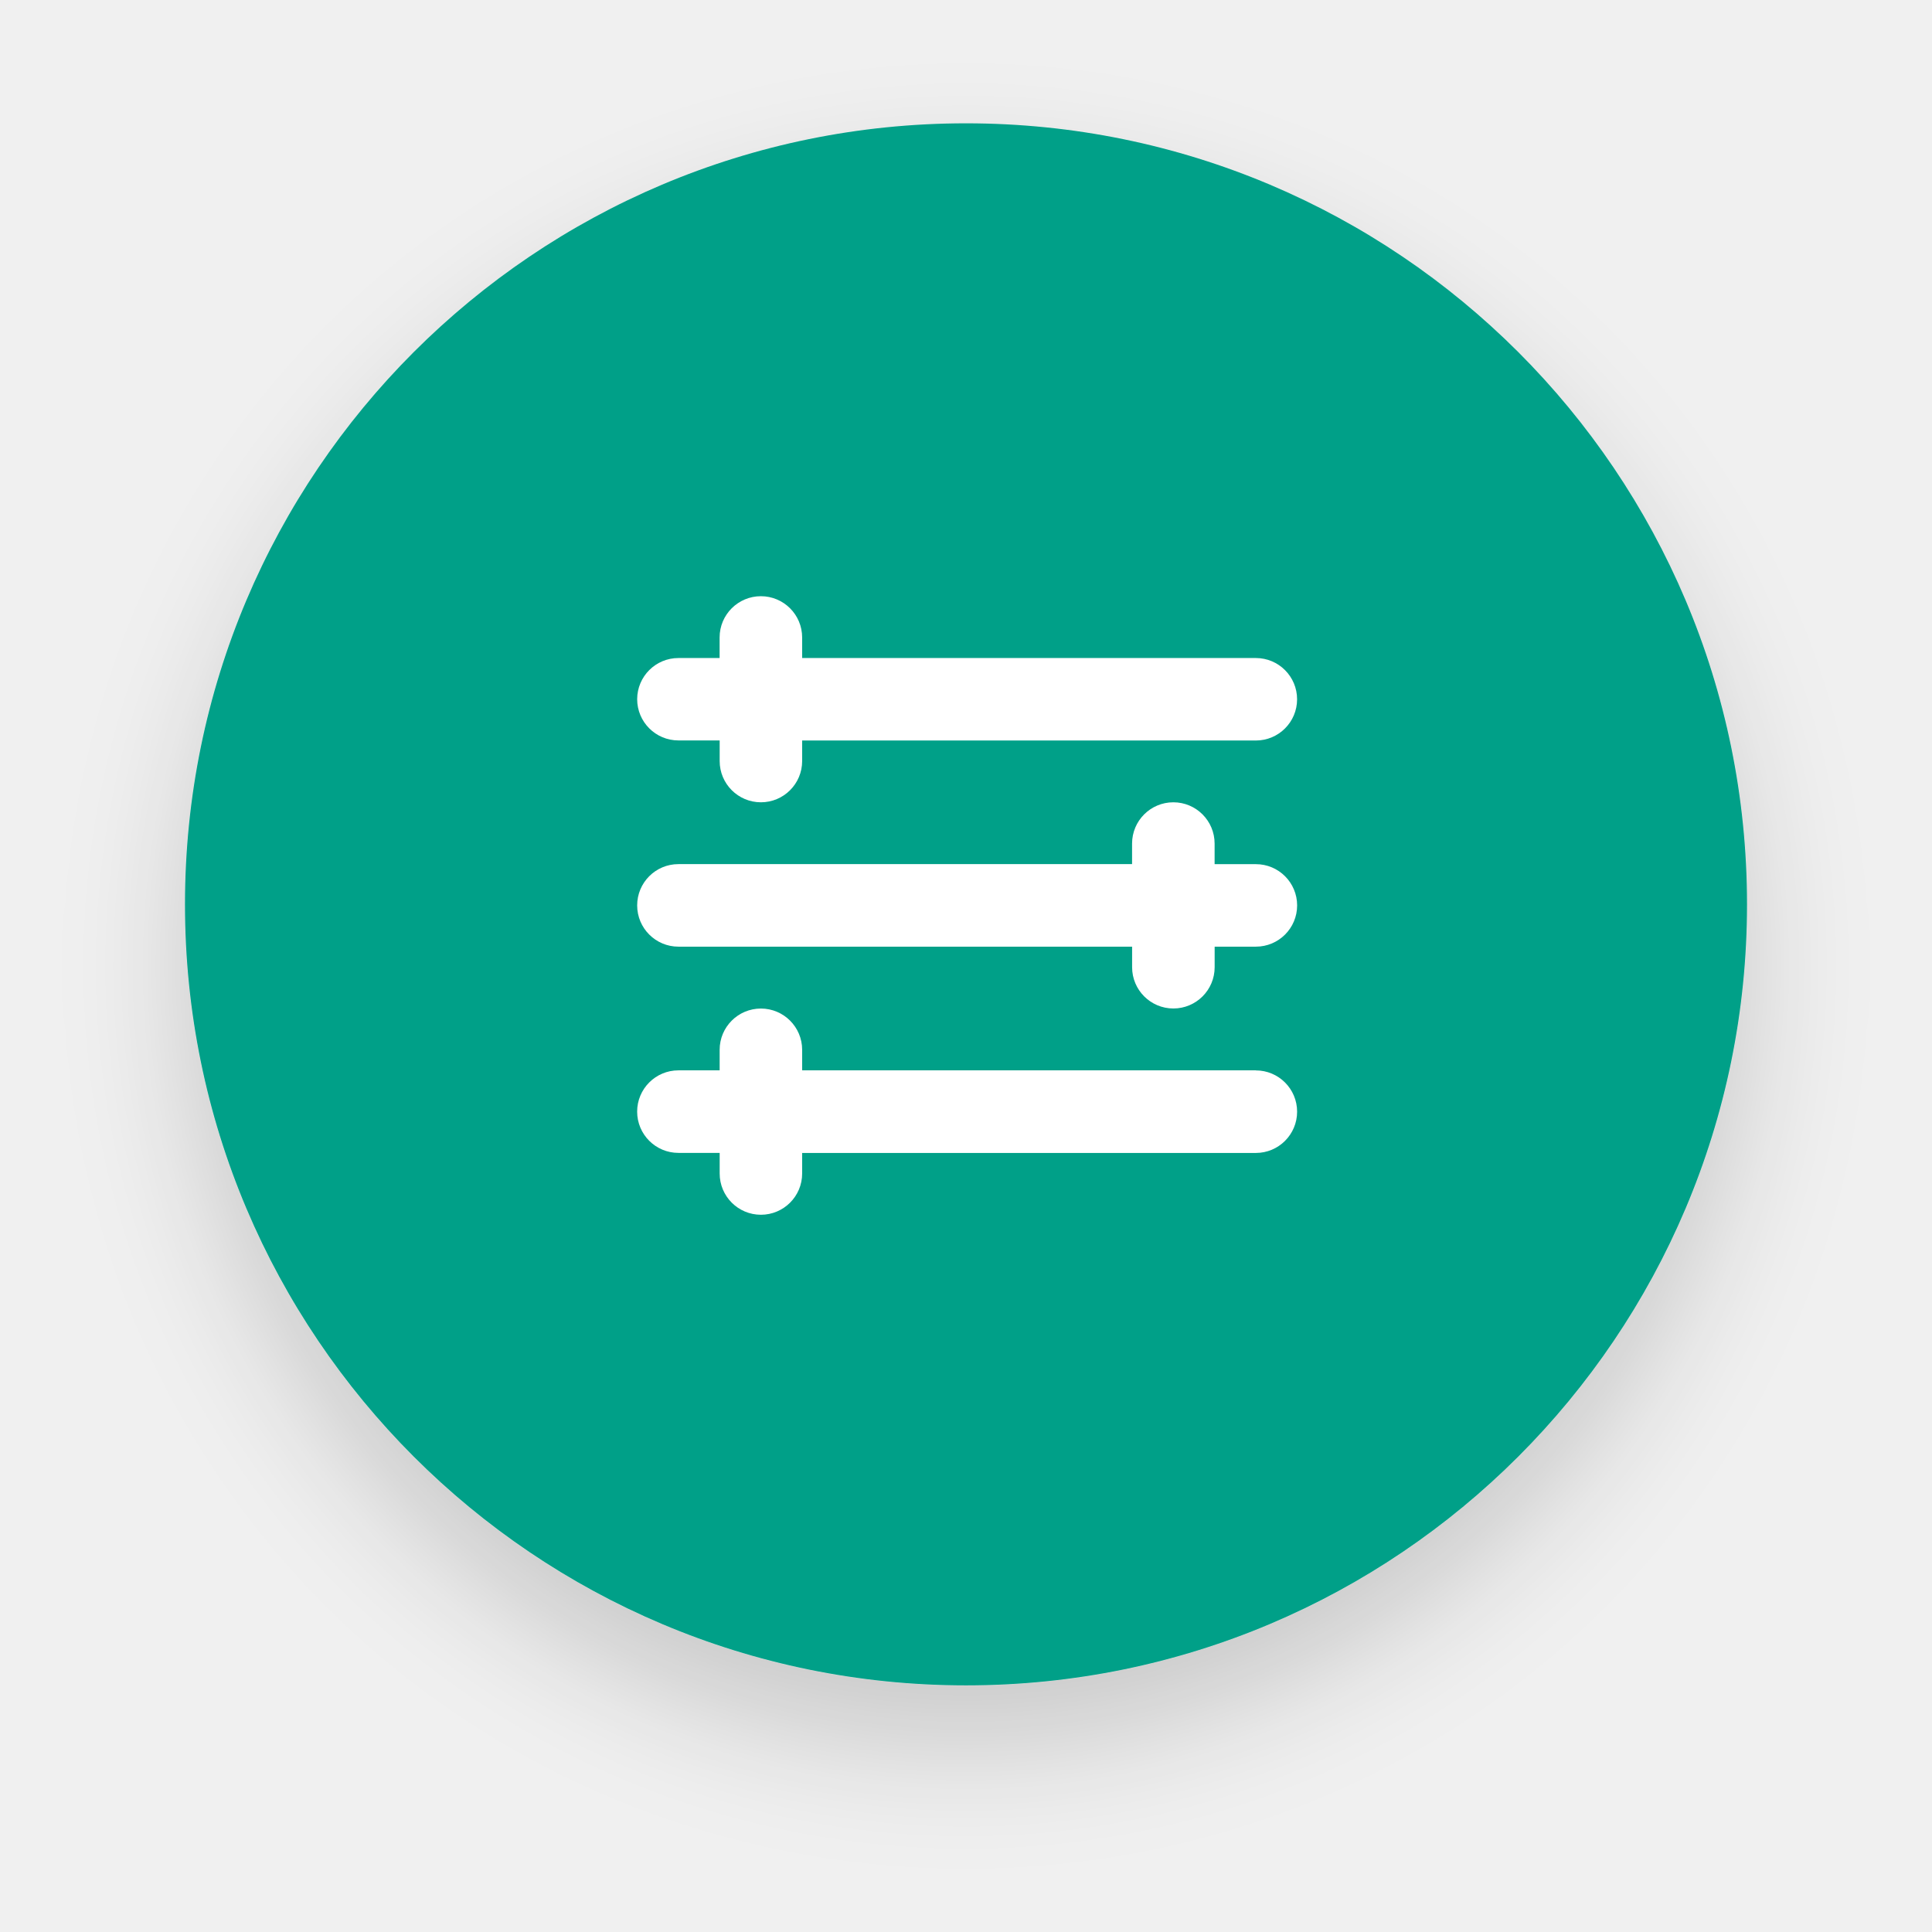
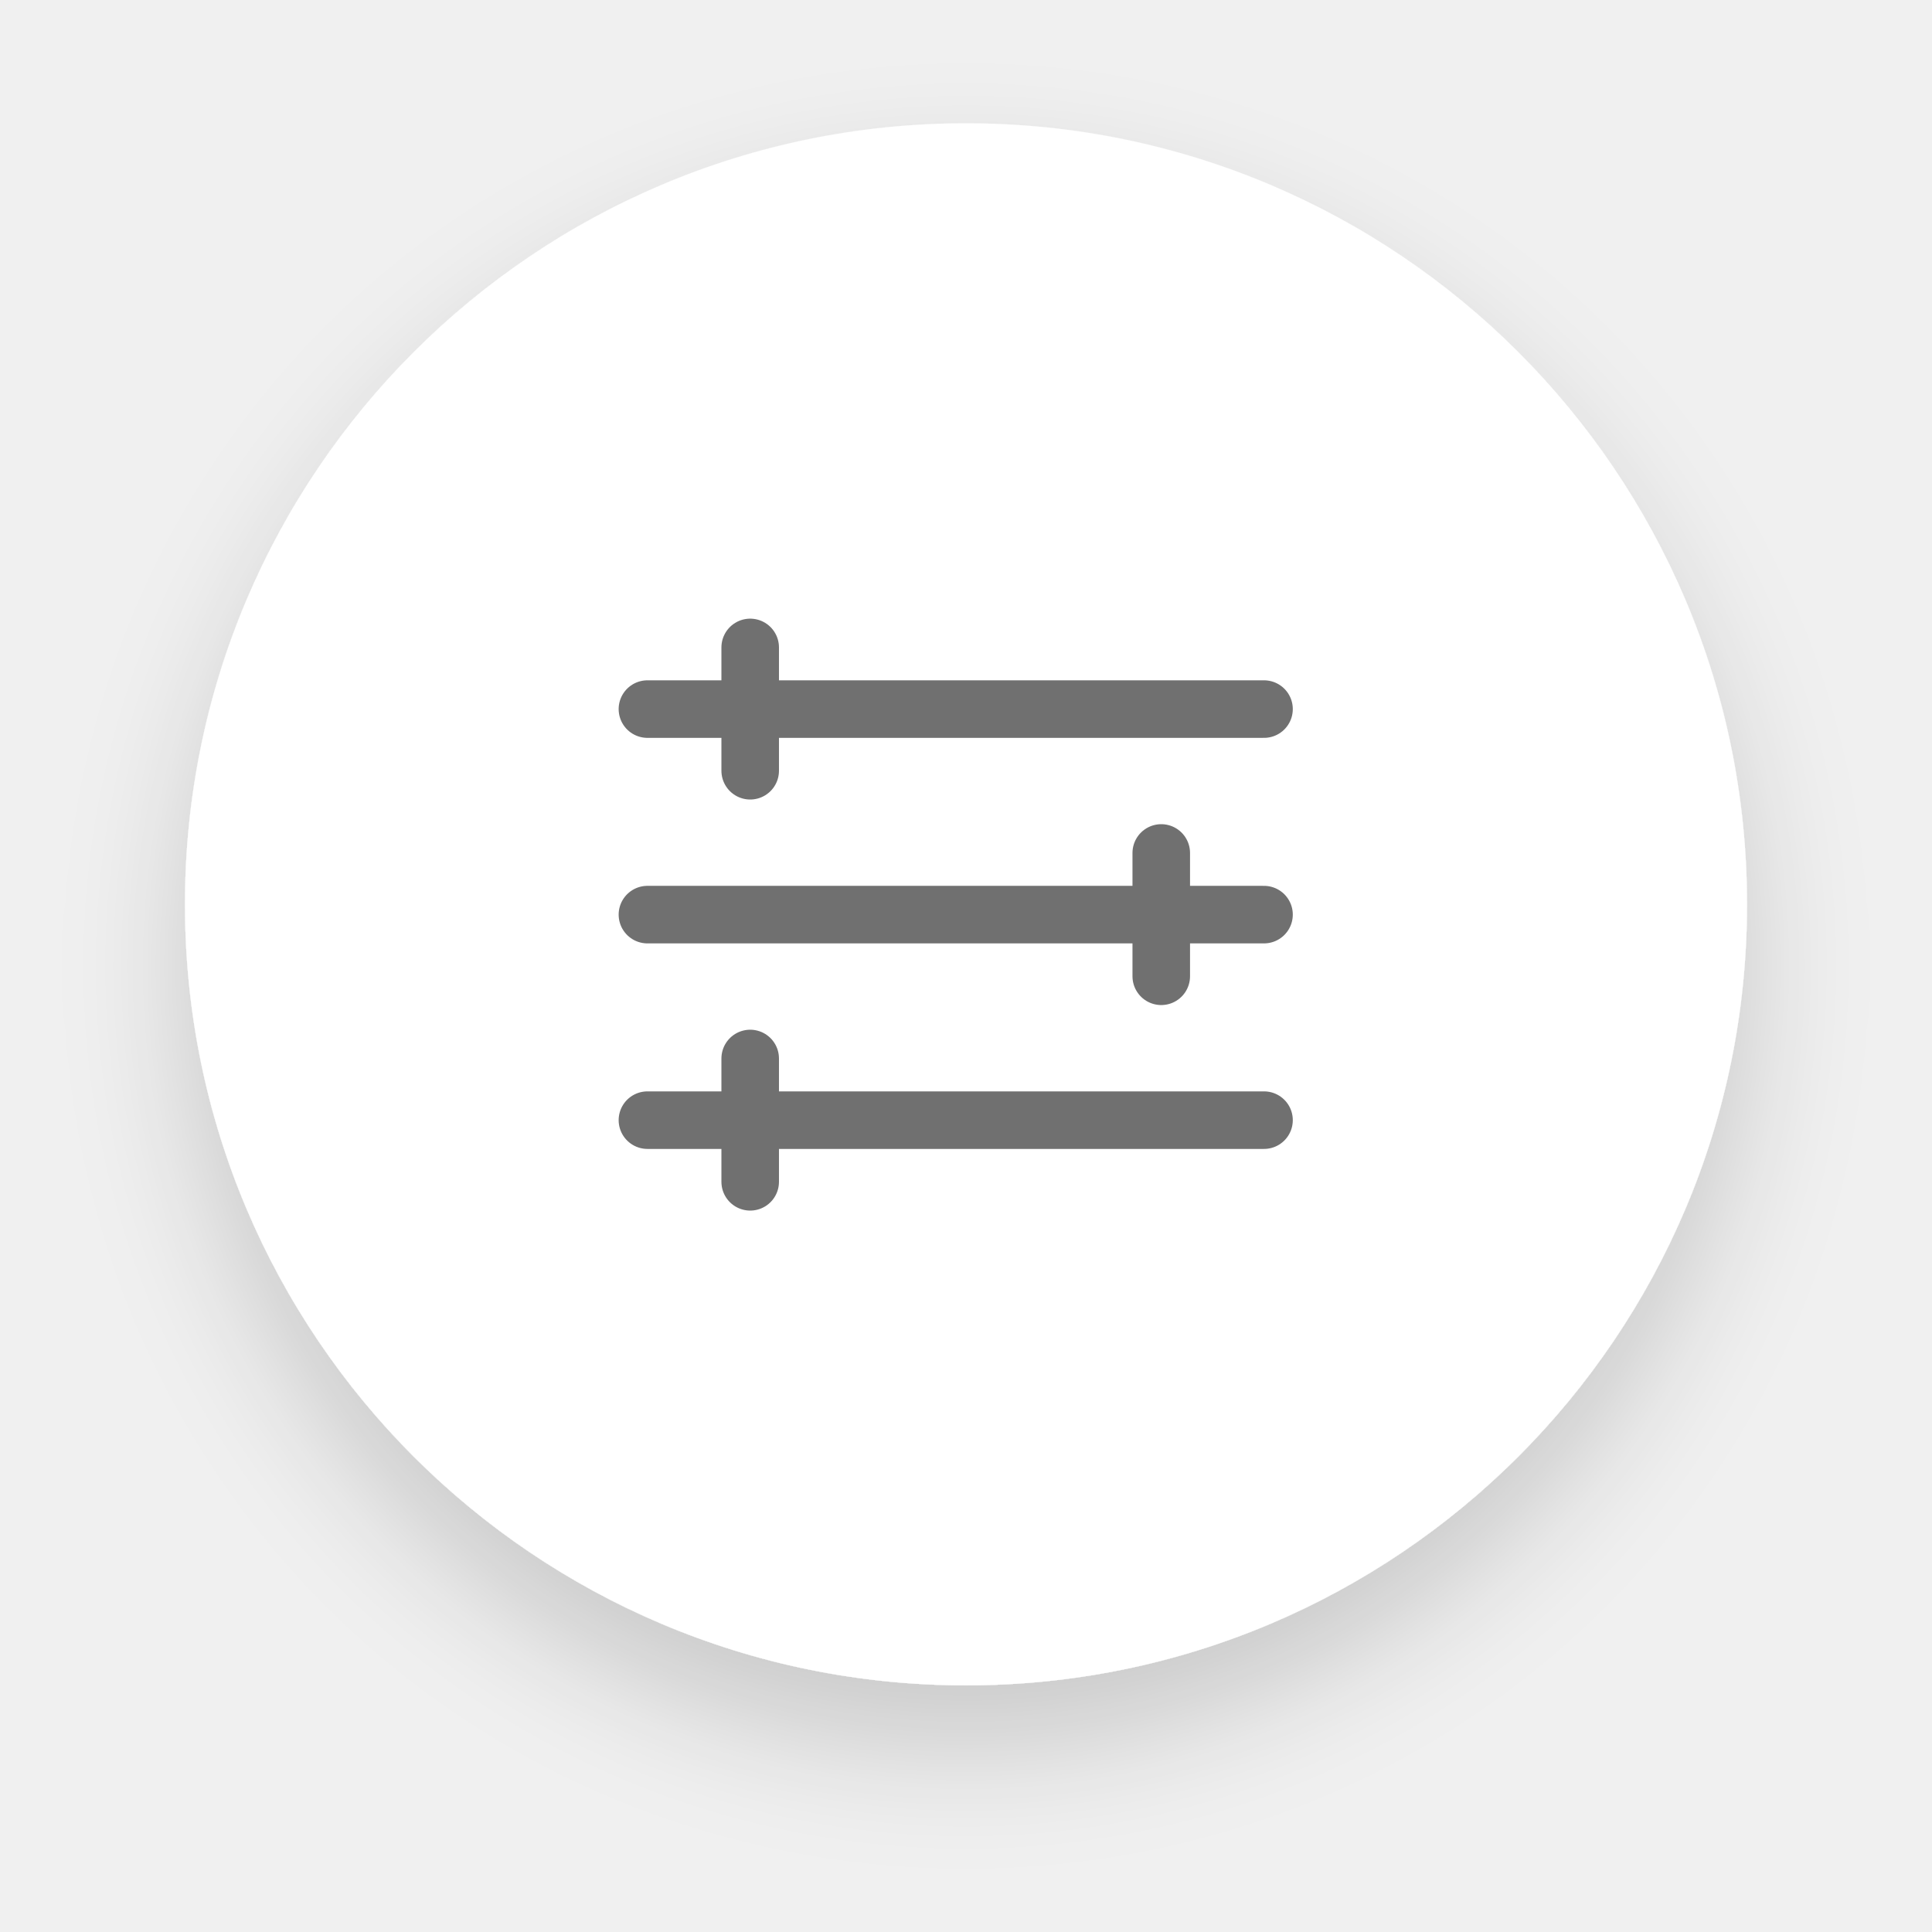
<svg xmlns="http://www.w3.org/2000/svg" width="94" height="94" viewBox="0 0 94 94">
  <defs>
-     <style>.a{fill:#fff;}.b{fill:none;}.c{clip-path:url(#a);}.d{fill:#00a088;}.e{clip-path:url(#d);}.f{clip-path:url(#e);}.g{filter:url(#b);}</style>
-     <clipPath id="a">
-       <rect class="b" width="94" height="94" />
-     </clipPath>
-     <filter id="b" x="0" y="0" width="94" height="94" filterUnits="userSpaceOnUse">
+     <style>.a{fill:#fff;}.b{fill:none;stroke:#707070;stroke-linecap:round;stroke-width:2.8px;}.c{filter:url(#a);}</style>
+     <filter id="a" x="0" y="0" width="94" height="94" filterUnits="userSpaceOnUse">
      <feOffset dy="3" input="SourceAlpha" />
-       <feGaussianBlur stdDeviation="3" result="c" />
+       <feGaussianBlur stdDeviation="3" result="b" />
      <feFlood flood-opacity="0.161" />
-       <feComposite operator="in" in2="c" />
+       <feComposite operator="in" in2="b" />
      <feComposite in="SourceGraphic" />
    </filter>
-     <clipPath id="d">
-       <path class="a" d="M2.451-30.31H4.458v1h0A2.007,2.007,0,0,0,6.464-27.3a2.007,2.007,0,0,0,2.007-2.006v-1H30.545a2.007,2.007,0,0,0,2.007-2.006,2.007,2.007,0,0,0-2.006-2.007H8.471v-1h0a2.008,2.008,0,0,0-2.008-2.008,2.008,2.008,0,0,0-2.008,2.008v1h-2A2.007,2.007,0,0,0,.444-32.317,2.007,2.007,0,0,0,2.45-30.31h0ZM30.545-14.258H8.471v-1h0a2.007,2.007,0,0,0-2.007-2.007,2.007,2.007,0,0,0-2.007,2.007h0v1H2.451A2.008,2.008,0,0,0,.443-12.25a2.008,2.008,0,0,0,2.008,2.008H4.458v1h0A2.007,2.007,0,0,0,6.464-7.232,2.007,2.007,0,0,0,8.471-9.239h0v-1H30.545a2.008,2.008,0,0,0,2.008-2.008,2.008,2.008,0,0,0-2.008-2.008Zm0-10.032H28.539v-1h0A2.008,2.008,0,0,0,26.531-27.3a2.008,2.008,0,0,0-2.008,2.008v1H2.451A2.007,2.007,0,0,0,.444-22.283a2.007,2.007,0,0,0,2.007,2.007H24.525v1h0a2.008,2.008,0,0,0,2.008,2.008,2.008,2.008,0,0,0,2.008-2.008v-1h2.007a2.007,2.007,0,0,0,2.006-2.008,2.007,2.007,0,0,0-2.008-2.006Z" transform="translate(-0.443 37.335)" />
-     </clipPath>
-     <clipPath id="e">
-       <path class="a" d="M-47,71.213H292.87V-533H-47Z" transform="translate(47 533)" />
-     </clipPath>
  </defs>
-   <g class="c">
-     <g transform="translate(-473 -128)">
-       <g class="g" transform="matrix(1, 0, 0, 1, 473, 128)">
-         <circle class="d" cx="38" cy="38" r="38" transform="translate(9 6)" />
+   <g transform="translate(9 6)">
+     <g transform="translate(-482 -134)">
+       <g class="c" transform="matrix(1, 0, 0, 1, 473, 128)">
+         <circle class="a" cx="38" cy="38" r="38" transform="translate(9 6)" />
      </g>
-       <g transform="translate(503.557 194.335)">
-         <g class="e" transform="translate(0.443 -37.335)">
-           <g class="f" transform="translate(-38.948 -406.912)">
-             <path class="a" d="M-4.557-42.335H35.763V-4.023H-4.557Z" transform="translate(39.4 445.142)" />
-           </g>
-         </g>
-       </g>
+     </g>
+     <g transform="translate(-487 -287)">
+       <line class="b" x2="30" transform="translate(509.5 315.5)" />
+       <line class="b" x2="30" transform="translate(509.5 325.5)" />
+       <line class="b" x2="30" transform="translate(509.5 335.5)" />
+       <line class="b" y2="6" transform="translate(514.5 312.5)" />
+       <line class="b" y2="6" transform="translate(534.5 322.5)" />
+       <line class="b" y2="6" transform="translate(514.5 332.5)" />
    </g>
  </g>
</svg>
